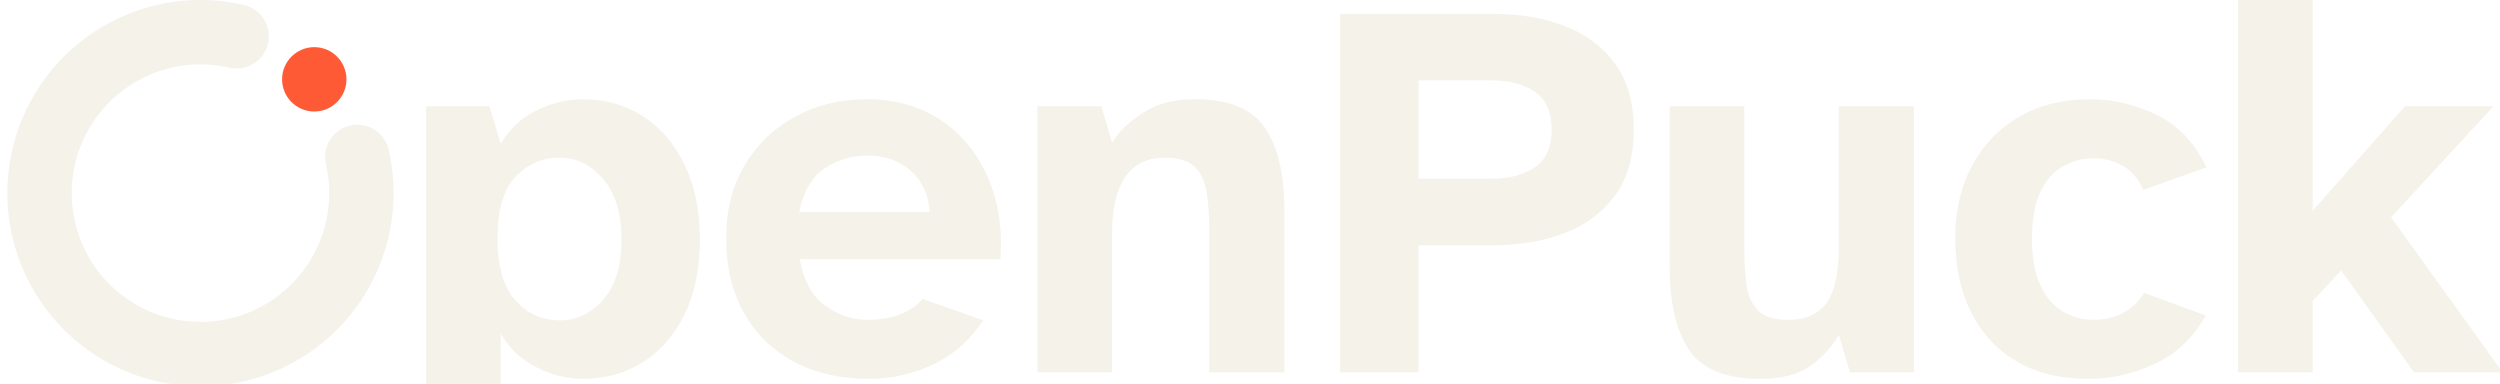
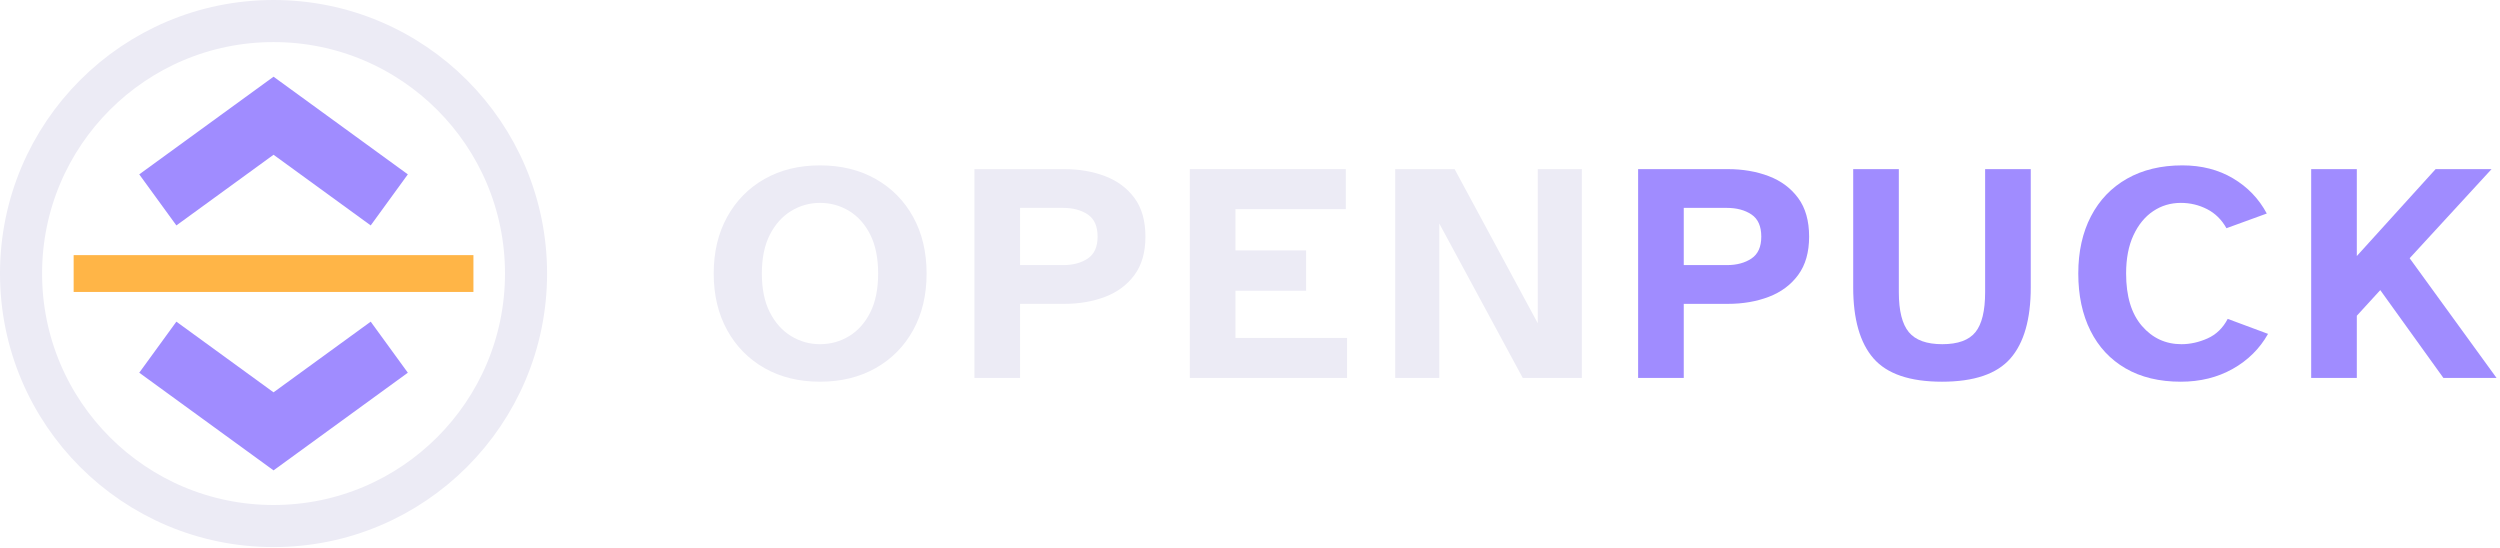
- <svg xmlns="http://www.w3.org/2000/svg" viewBox="0 0 931.6 142.8" width="931.6" height="142.8" role="img" aria-label="OpenPuck">
-   <g transform="translate(0.00 -61.23)">
-     <g transform="translate(-15.26 43.24) scale(0.74967)">
-       <path d="M197.95 102.00 A80 80 0 1 1 138.00 42.05" fill="none" stroke="#F5F2EA" stroke-width="32" stroke-linecap="round" />
-       <circle cx="176.57" cy="63.43" r="16" fill="#FF5A36" />
-     </g>
-     <path d="M158.8 232.4V100.8H182.4L186.6 114.8Q191.4 106.6 199.9 102.4Q208.4 98.2 217.2 98.2Q229.6 98.2 239.5 104.5Q249.4 110.8 255.1 122.6Q260.8 134.4 260.8 150.4Q260.8 166.8 255.1 178.4Q249.4 190.0 239.5 196.2Q229.6 202.4 217.2 202.4Q208.4 202.4 199.9 198.1Q191.4 193.8 186.6 185.6V232.4ZM208.6 180.6Q218.0 180.6 224.8 172.9Q231.6 165.2 231.6 150.4Q231.6 136.0 224.8 128.0Q218.0 120.0 208.6 120.0Q198.8 120.0 192.1 127.1Q185.4 134.2 185.4 150.0Q185.4 165.8 192.1 173.2Q198.8 180.6 208.6 180.6Z" fill="#F5F2EA" />
-     <path d="M323.8 202.4Q307.8 202.4 295.8 196.0Q283.8 189.6 277.2 177.8Q270.6 166.0 270.6 150.0Q270.6 134.2 277.6 122.6Q284.6 111.0 296.5 104.6Q308.4 98.2 322.8 98.2Q339.0 98.2 350.6 106.0Q362.2 113.8 368.1 127.3Q374.0 140.8 372.8 157.8H298.0Q300.2 170.0 307.6 175.2Q315.0 180.4 323.2 180.4Q330.4 180.4 335.6 178.3Q340.8 176.2 343.8 172.6L366.4 180.6Q359.2 191.6 347.8 197.0Q336.4 202.4 323.8 202.4ZM297.8 140.2H346.4Q345.8 130.6 339.4 124.9Q333.0 119.2 323.4 119.2Q314.6 119.2 307.4 123.9Q300.2 128.6 297.8 140.2Z" fill="#F5F2EA" />
-     <path d="M386.6 200.0V100.8H410.4L414.4 114.4Q417.8 108.6 425.7 103.4Q433.6 98.2 445.2 98.2Q464.2 98.2 471.4 108.9Q478.6 119.6 478.6 139.2V200.0H450.6V146.2Q450.6 139.2 449.7 133.2Q448.8 127.2 445.4 123.6Q442 120.0 434.2 120.0Q414.4 120.0 414.4 148.4V200.0Z" fill="#F5F2EA" />
-     <path d="M499.4 200.0V66.4H556.8Q571.2 66.4 583.0 70.9Q594.8 75.4 601.8 84.9Q608.8 94.4 608.8 109.6Q608.8 124.6 601.8 134.1Q594.8 143.6 583.0 148.1Q571.2 152.6 556.8 152.6H528.6V200.0ZM528.6 127.8H556.2Q565.6 127.8 571.9 123.6Q578.2 119.4 578.2 109.6Q578.2 99.6 571.9 95.4Q565.6 91.2 556.2 91.2H528.6Z" fill="#F5F2EA" />
-     <path d="M656.0 202.4Q636.6 202.4 629.4 191.6Q622.2 180.8 622.2 161.0V100.8H650.0V154.0Q650.0 161.2 650.8 167.2Q651.6 173.2 655.0 176.8Q658.4 180.4 666.2 180.4Q676.2 180.4 680.7 174.0Q685.2 167.6 685.2 153.4V100.8H713.2V200.0H689.4L685.2 186.0Q681.0 193.2 674.3 197.8Q667.6 202.4 656.0 202.4Z" fill="#F5F2EA" />
-     <path d="M778.4 202.4Q762.4 202.4 751.3 195.8Q740.2 189.2 734.4 177.4Q728.6 165.6 728.6 150.0Q728.6 134.6 734.9 122.9Q741.2 111.2 752.5 104.7Q763.8 98.2 778.8 98.2Q791.6 98.2 803.6 104.0Q815.6 109.8 822.2 123.6L798.6 132.0Q796.0 125.8 791.0 123.0Q786.0 120.2 780.0 120.2Q774.2 120.2 768.9 123.1Q763.6 126.0 760.4 132.6Q757.2 139.2 757.2 150.2Q757.2 161.2 760.5 167.9Q763.8 174.6 769.0 177.5Q774.2 180.4 780.0 180.4Q786.6 180.4 791.4 177.7Q796.2 175.0 799.0 170.4L822.0 178.8Q814.6 191.6 802.6 197.0Q790.6 202.4 778.4 202.4Z" fill="#F5F2EA" />
-     <path d="M834.0 200.0V58.4H861.8V139.8L896.2 100.8H929.2L891.0 142.2L932.6 200.0H899.6L872.4 162.0L861.8 173.4V200.0Z" fill="#F5F2EA" />
+ <svg xmlns="http://www.w3.org/2000/svg" viewBox="0 0 799.7 175.0" width="799.7" height="175.0" role="img" aria-label="OpenPuck">
+   <g transform="translate(-20.192 -20.192) scale(3.36538)">
+     <circle cx="32" cy="32" r="24" fill="none" stroke="#ECEBF5" stroke-width="4" />
+     <polyline points="21,25 32,17 43,25" fill="none" stroke="#A08CFF" stroke-width="6" stroke-linejoin="miter" stroke-miterlimit="4" stroke-linecap="butt" />
+     <polyline points="21,39 32,47 43,39" fill="none" stroke="#A08CFF" stroke-width="6" stroke-linejoin="miter" stroke-miterlimit="4" stroke-linecap="butt" />
+     <line x1="13" y1="32" x2="51" y2="32" stroke="#FFB547" stroke-width="3.5" stroke-linecap="butt" />
+   </g>
+   <g transform="translate(225.00 120.90)">
+     <path d="M37.3 1.2Q27.2 1.2 19.55 -3.15Q11.9 -7.5 7.6 -15.3Q3.3 -23.1 3.3 -33.4Q3.3 -43.7 7.6 -51.5Q11.9 -59.3 19.55 -63.65Q27.2 -68.0 37.3 -68.0Q47.4 -68.0 55.1 -63.65Q62.8 -59.3 67.1 -51.5Q71.4 -43.7 71.4 -33.4Q71.4 -23.1 67.1 -15.3Q62.8 -7.5 55.1 -3.15Q47.4 1.2 37.3 1.2ZM37.3 -10.8Q42.4 -10.8 46.65 -13.4Q50.9 -16.0 53.4 -21.0Q55.9 -26.0 55.9 -33.4Q55.9 -40.8 53.4 -45.8Q50.9 -50.8 46.65 -53.4Q42.4 -56.0 37.3 -56.0Q32.3 -56.0 28.05 -53.4Q23.8 -50.8 21.25 -45.8Q18.7 -40.8 18.7 -33.4Q18.7 -26.0 21.25 -21.0Q23.8 -16.0 28.05 -13.4Q32.3 -10.8 37.3 -10.8Z" fill="#ECEBF5" />
+     <path d="M86.7 0.0V-66.8H115.4Q122.6 -66.8 128.5 -64.55Q134.4 -62.3 137.9 -57.55Q141.4 -52.8 141.4 -45.2Q141.4 -37.7 137.9 -32.95Q134.4 -28.2 128.5 -25.95Q122.6 -23.7 115.4 -23.7H101.3V0.0ZM101.3 -36.1H115.1Q119.8 -36.1 122.95 -38.2Q126.1 -40.3 126.1 -45.2Q126.1 -50.2 122.95 -52.3Q119.8 -54.4 115.1 -54.4H101.3Z" fill="#ECEBF5" />
+     <path d="M155.6 0.0V-66.8H205.5V-54.0H170.2V-40.8H192.8V-27.9H170.2V-12.8H205.9V0.0Z" fill="#ECEBF5" />
+     <path d="M221.3 0.0V-66.8H240.3L266.9 -17.5V-66.8H281.0V0.0H262.1L235.4 -49.4V0.0Z" fill="#ECEBF5" />
+     <path d="M299.0 0.0V-66.8H327.7Q334.9 -66.8 340.8 -64.55Q346.7 -62.3 350.2 -57.55Q353.7 -52.8 353.7 -45.2Q353.7 -37.7 350.2 -32.95Q346.7 -28.2 340.8 -25.95Q334.9 -23.7 327.7 -23.7H313.6V0.0ZM313.6 -36.1H327.4Q332.1 -36.1 335.25 -38.2Q338.4 -40.3 338.4 -45.2Q338.4 -50.2 335.25 -52.3Q332.1 -54.4 327.4 -54.4H313.6Z" fill="#A08CFF" />
+     <path d="M396.2 1.2Q380.8 1.2 374.3 -6.25Q367.8 -13.7 367.8 -29.0V-66.8H382.4V-27.4Q382.4 -18.5 385.6 -14.65Q388.8 -10.8 396.3 -10.8Q403.8 -10.8 406.9 -14.65Q410.0 -18.5 410.0 -27.4V-66.8H424.6V-29.0Q424.6 -13.7 418.1 -6.25Q411.6 1.2 396.2 1.2Z" fill="#A08CFF" />
+     <path d="M472.6 1.2Q462.3 1.2 454.95 -3.05Q447.6 -7.3 443.7 -15.1Q439.8 -22.9 439.8 -33.4Q439.8 -43.9 443.85 -51.7Q447.9 -59.5 455.4 -63.75Q462.9 -68.0 473.1 -68.0Q482.3 -68.0 489.3 -63.85Q496.3 -59.7 500.1 -52.6L487.2 -47.9Q484.9 -52.0 481.0 -54.0Q477.1 -56.0 472.6 -56.0Q467.7 -56.0 463.75 -53.35Q459.8 -50.7 457.45 -45.65Q455.1 -40.6 455.1 -33.4Q455.1 -22.5 460.15 -16.65Q465.2 -10.8 472.8 -10.8Q477.0 -10.8 481.15 -12.65Q485.3 -14.5 487.6 -18.9L500.5 -14.1Q496.5 -7.0 489.2 -2.9Q481.9 1.2 472.6 1.2Z" fill="#A08CFF" />
+     <path d="M514.3 0.0V-66.8H528.9V-39.0L554.1 -66.8H572.0L545.8 -38.3L573.6 0.0H556.6L536.4 -28.1L528.9 -19.9V0.0Z" fill="#A08CFF" />
  </g>
</svg>
